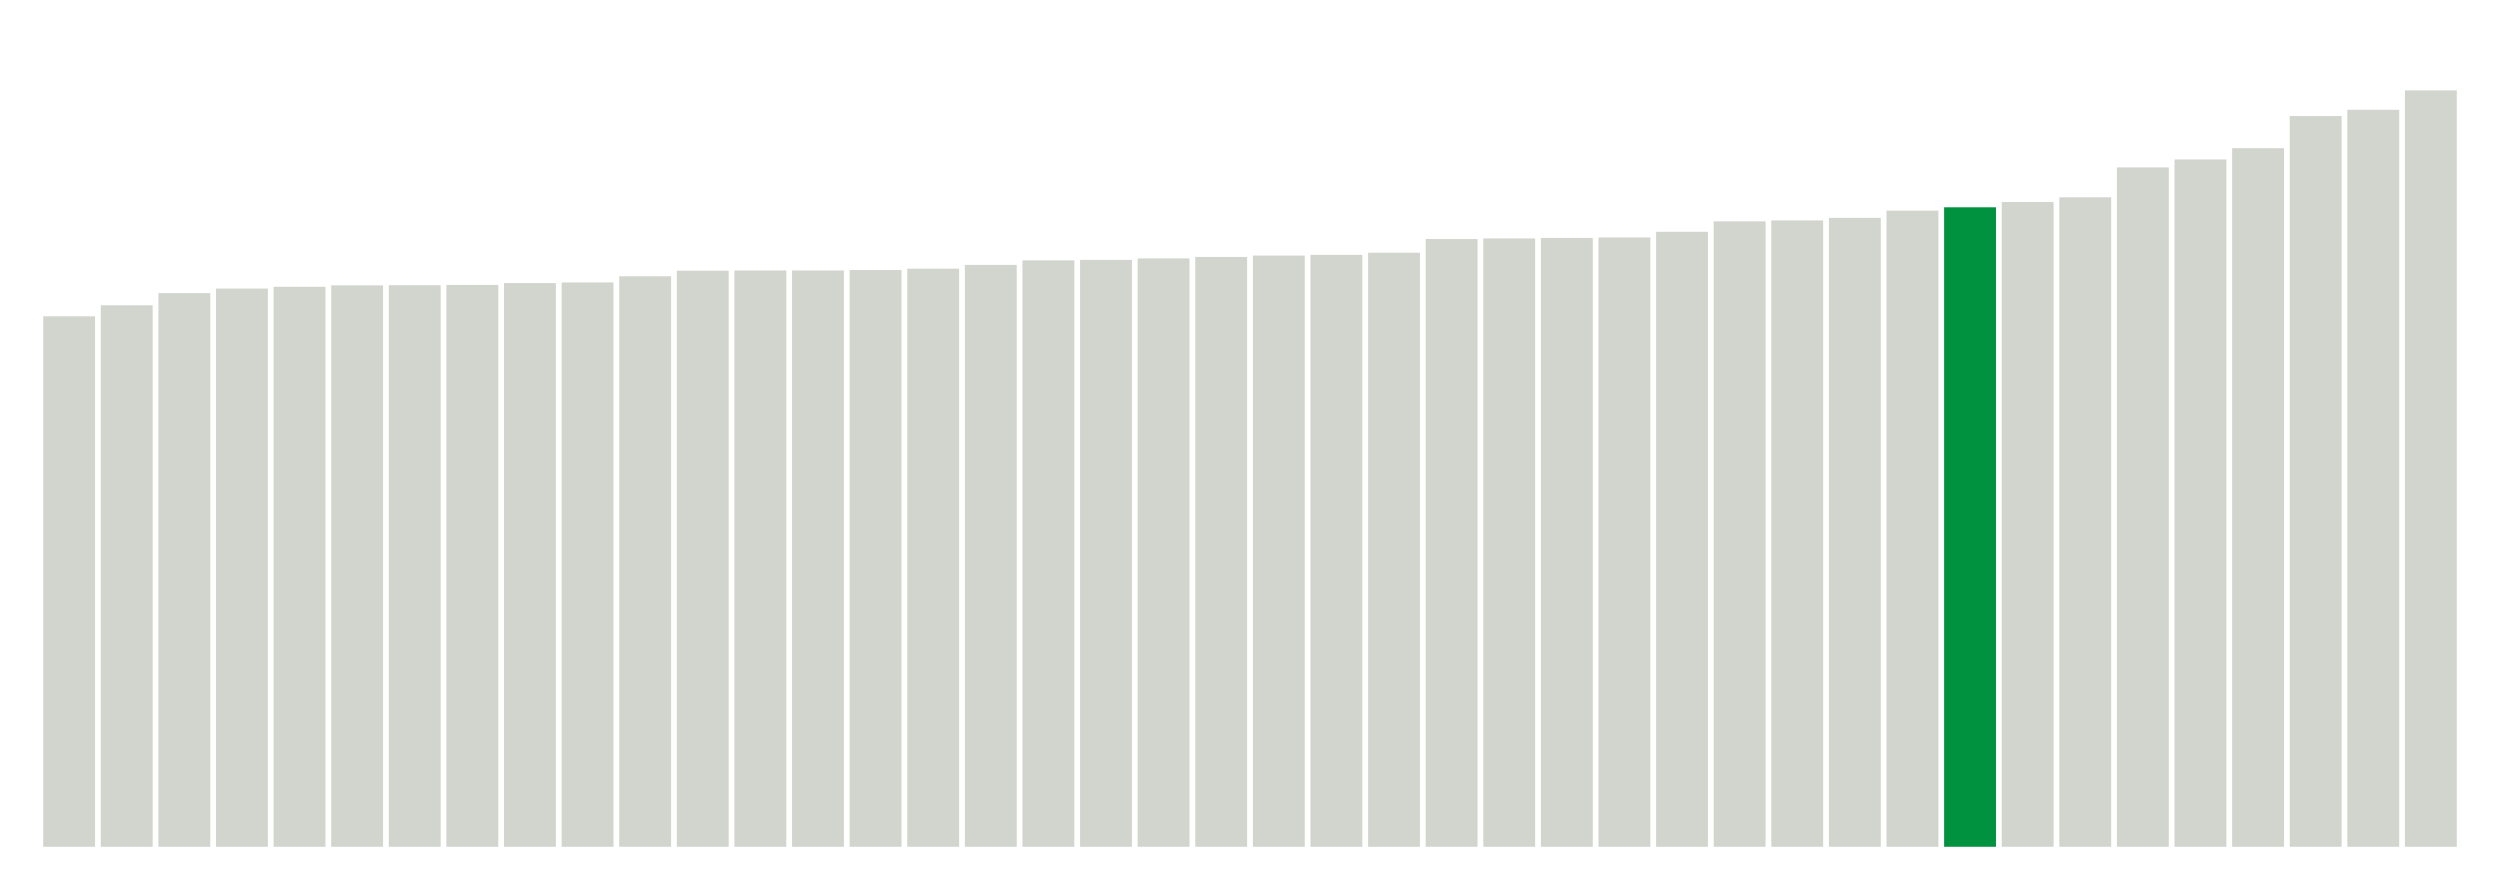
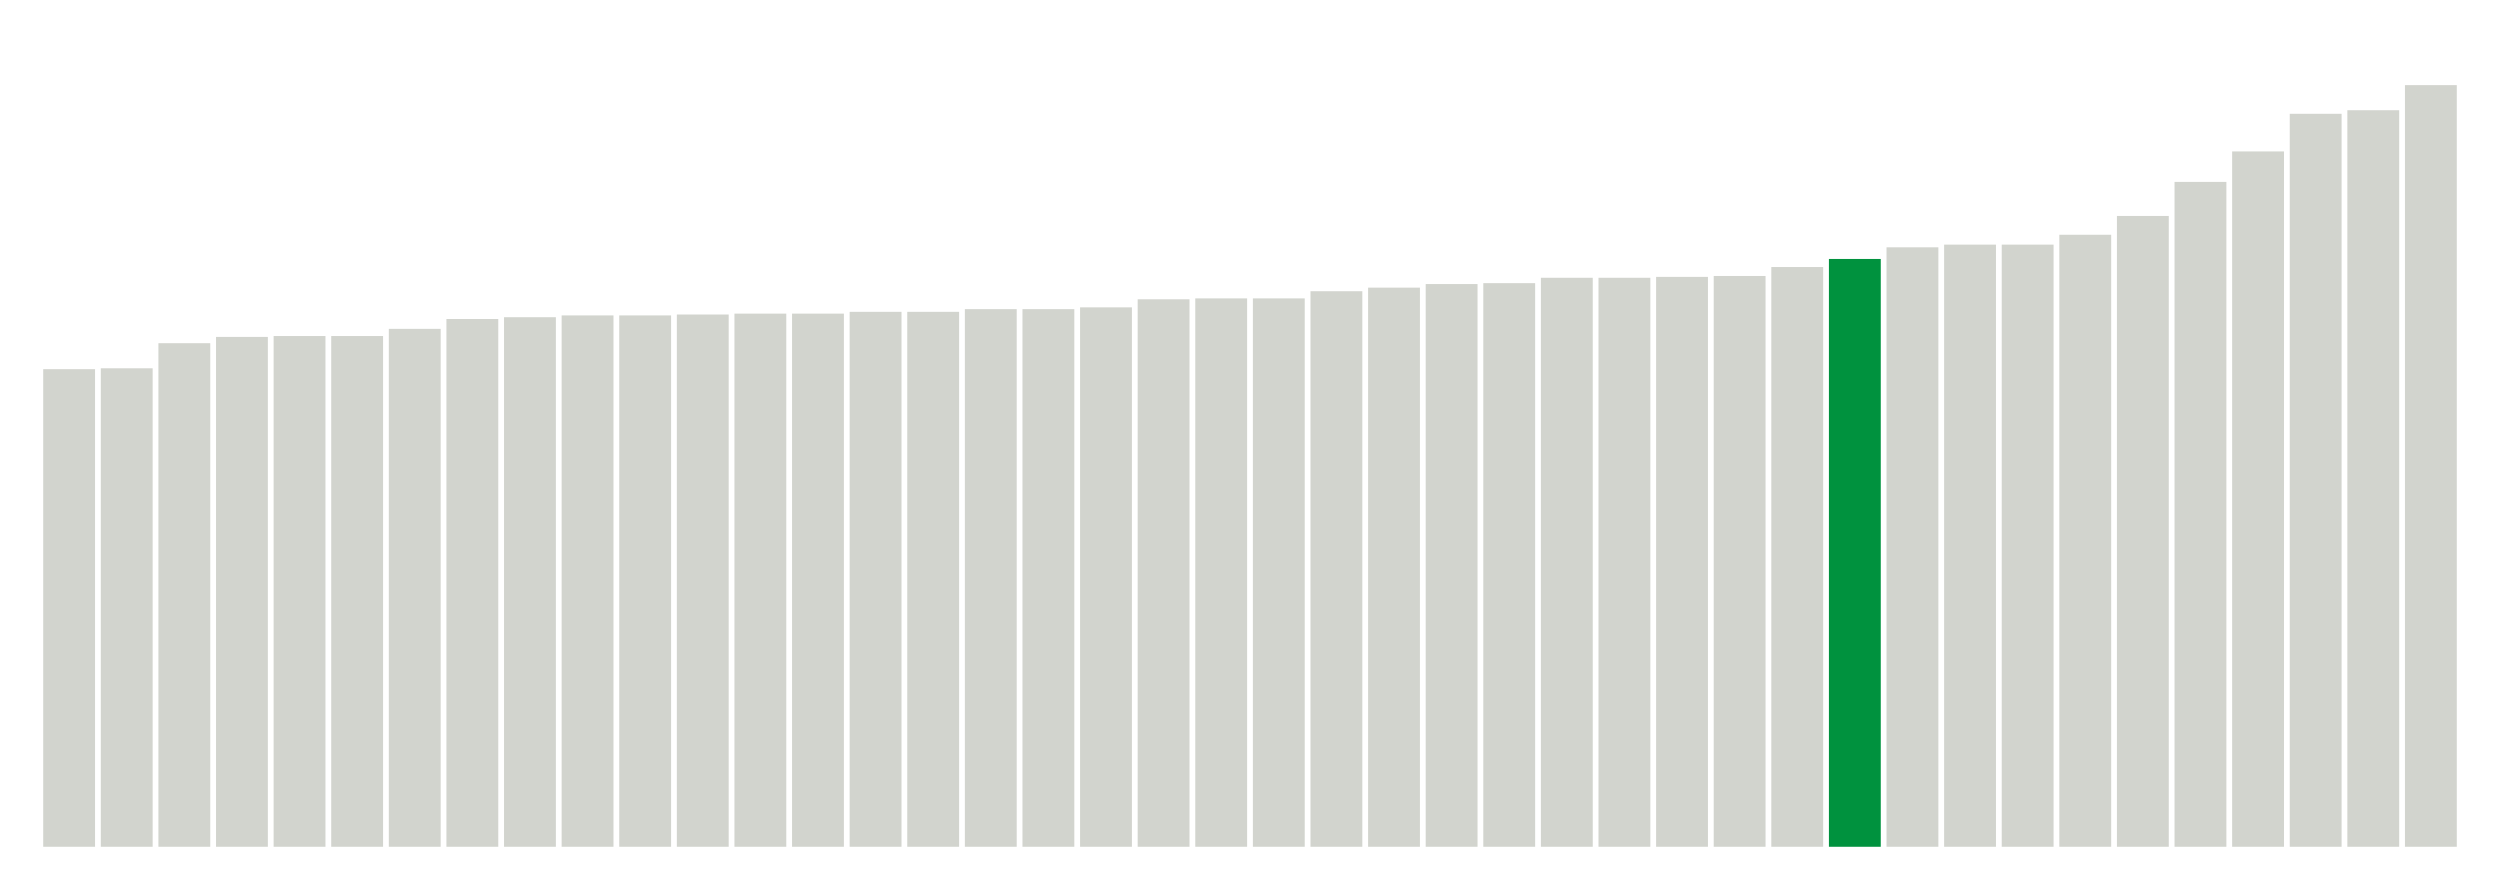
<svg xmlns="http://www.w3.org/2000/svg" version="1.1" class="marks" width="310" height="110">
  <g fill="none" stroke-miterlimit="10" transform="translate(5,5)">
    <g class="mark-group role-frame root" role="graphics-object" aria-roledescription="group mark container">
      <g transform="translate(0,0)">
        <path class="background" aria-hidden="true" d="M0,0h300v100h-300Z" stroke="#ddd" stroke-width="0" />
        <g>
          <g class="mark-rect role-mark marks" role="graphics-symbol" aria-roledescription="rect mark container">
-             <path d="M0.357,34.226h6.429v65.774h-6.429Z" fill="#D2D4CE" />
-             <path d="M7.5,32.854h6.429v67.146h-6.429Z" fill="#D2D4CE" />
-             <path d="M14.643,31.349h6.429v68.651h-6.429Z" fill="#D2D4CE" />
-             <path d="M21.786,30.783h6.429v69.217h-6.429Z" fill="#D2D4CE" />
-             <path d="M28.929,30.561h6.429v69.439h-6.429Z" fill="#D2D4CE" />
-             <path d="M36.071,30.385h6.429v69.615h-6.429Z" fill="#D2D4CE" />
-             <path d="M43.214,30.369h6.429v69.631h-6.429Z" fill="#D2D4CE" />
-             <path d="M50.357,30.333h6.429v69.667h-6.429Z" fill="#D2D4CE" />
-             <path d="M57.5,30.1h6.429v69.9h-6.429Z" fill="#D2D4CE" />
-             <path d="M64.643,30.025h6.429v69.975h-6.429Z" fill="#D2D4CE" />
-             <path d="M71.786,29.259h6.429v70.741h-6.429Z" fill="#D2D4CE" />
-             <path d="M78.929,28.566h6.429v71.434h-6.429Z" fill="#D2D4CE" />
-             <path d="M86.071,28.54h6.429v71.46h-6.429Z" fill="#D2D4CE" />
-             <path d="M93.214,28.54h6.429v71.46h-6.429Z" fill="#D2D4CE" />
-             <path d="M100.357,28.482h6.429v71.518h-6.429Z" fill="#D2D4CE" />
-             <path d="M107.5,28.315h6.429v71.685h-6.429Z" fill="#D2D4CE" />
-             <path d="M114.643,27.85h6.429v72.15h-6.429Z" fill="#D2D4CE" />
-             <path d="M121.786,27.29h6.429v72.71h-6.429Z" fill="#D2D4CE" />
-             <path d="M128.929,27.227h6.429v72.773h-6.429Z" fill="#D2D4CE" />
-             <path d="M136.071,27.046h6.429v72.954h-6.429Z" fill="#D2D4CE" />
-             <path d="M143.214,26.86h6.429v73.14h-6.429Z" fill="#D2D4CE" />
-             <path d="M150.357,26.693h6.429v73.307h-6.429Z" fill="#D2D4CE" />
-             <path d="M157.5,26.607h6.429v73.393h-6.429Z" fill="#D2D4CE" />
-             <path d="M164.643,26.336h6.429v73.664h-6.429Z" fill="#D2D4CE" />
-             <path d="M171.786,24.639h6.429v75.361h-6.429Z" fill="#D2D4CE" />
-             <path d="M178.929,24.568h6.429v75.432h-6.429Z" fill="#D2D4CE" />
-             <path d="M186.071,24.5h6.429v75.5h-6.429Z" fill="#D2D4CE" />
-             <path d="M193.214,24.445h6.429v75.555h-6.429Z" fill="#D2D4CE" />
-             <path d="M200.357,23.742h6.429v76.258h-6.429Z" fill="#D2D4CE" />
-             <path d="M207.5,22.445h6.429v77.555h-6.429Z" fill="#D2D4CE" />
-             <path d="M214.643,22.335h6.429v77.665h-6.429Z" fill="#D2D4CE" />
-             <path d="M221.786,22.014h6.429v77.986h-6.429Z" fill="#D2D4CE" />
-             <path d="M228.929,21.119h6.429v78.881h-6.429Z" fill="#D2D4CE" />
-             <path d="M236.071,20.705h6.429v79.295h-6.429Z" fill="#00923E" />
-             <path d="M243.214,20.05h6.429v79.95h-6.429Z" fill="#D2D4CE" />
-             <path d="M250.357,19.467h6.429v80.533h-6.429Z" fill="#D2D4CE" />
-             <path d="M257.5,15.761h6.429v84.239h-6.429Z" fill="#D2D4CE" />
-             <path d="M264.643,14.773h6.429v85.227h-6.429Z" fill="#D2D4CE" />
-             <path d="M271.786,13.378h6.429v86.622h-6.429Z" fill="#D2D4CE" />
-             <path d="M278.929,9.391h6.429v90.609h-6.429Z" fill="#D2D4CE" />
-             <path d="M286.071,8.614h6.429v91.386h-6.429Z" fill="#D2D4CE" />
-             <path d="M293.214,6.209h6.429v93.791h-6.429Z" fill="#D2D4CE" />
+             <path d="M0.357,40.778h6.429v59.222h-6.429Z" fill="#D2D4CE" />
+             <path d="M7.5,40.667h6.429v59.333h-6.429Z" fill="#D2D4CE" />
+             <path d="M14.643,37.556h6.429v62.444h-6.429Z" fill="#D2D4CE" />
+             <path d="M21.786,36.778h6.429v63.222h-6.429Z" fill="#D2D4CE" />
+             <path d="M28.929,36.667h6.429v63.333h-6.429Z" fill="#D2D4CE" />
+             <path d="M36.071,36.667h6.429v63.333h-6.429Z" fill="#D2D4CE" />
+             <path d="M43.214,35.778h6.429v64.222h-6.429Z" fill="#D2D4CE" />
+             <path d="M50.357,34.556h6.429v65.444h-6.429Z" fill="#D2D4CE" />
+             <path d="M57.5,34.333h6.429v65.667h-6.429Z" fill="#D2D4CE" />
+             <path d="M64.643,34.111h6.429v65.889h-6.429Z" fill="#D2D4CE" />
+             <path d="M71.786,34.111h6.429v65.889h-6.429Z" fill="#D2D4CE" />
+             <path d="M78.929,34h6.429v66h-6.429Z" fill="#D2D4CE" />
+             <path d="M86.071,33.889h6.429v66.111h-6.429Z" fill="#D2D4CE" />
+             <path d="M93.214,33.889h6.429v66.111h-6.429Z" fill="#D2D4CE" />
+             <path d="M100.357,33.667h6.429v66.333h-6.429Z" fill="#D2D4CE" />
+             <path d="M107.5,33.667h6.429v66.333h-6.429Z" fill="#D2D4CE" />
+             <path d="M114.643,33.333h6.429v66.667h-6.429Z" fill="#D2D4CE" />
+             <path d="M121.786,33.333h6.429v66.667h-6.429Z" fill="#D2D4CE" />
+             <path d="M128.929,33.111h6.429v66.889h-6.429Z" fill="#D2D4CE" />
+             <path d="M136.071,32.111h6.429v67.889h-6.429Z" fill="#D2D4CE" />
+             <path d="M143.214,32h6.429v68h-6.429Z" fill="#D2D4CE" />
+             <path d="M150.357,32h6.429v68h-6.429Z" fill="#D2D4CE" />
+             <path d="M157.5,31.111h6.429v68.889h-6.429Z" fill="#D2D4CE" />
+             <path d="M164.643,30.667h6.429v69.333h-6.429Z" fill="#D2D4CE" />
+             <path d="M171.786,30.222h6.429v69.778h-6.429Z" fill="#D2D4CE" />
+             <path d="M178.929,30.111h6.429v69.889h-6.429Z" fill="#D2D4CE" />
+             <path d="M186.071,29.444h6.429v70.556h-6.429Z" fill="#D2D4CE" />
+             <path d="M193.214,29.444h6.429v70.556h-6.429Z" fill="#D2D4CE" />
+             <path d="M200.357,29.333h6.429v70.667h-6.429Z" fill="#D2D4CE" />
+             <path d="M207.5,29.222h6.429v70.778h-6.429Z" fill="#D2D4CE" />
+             <path d="M214.643,28.111h6.429v71.889h-6.429Z" fill="#D2D4CE" />
+             <path d="M221.786,27.111h6.429v72.889h-6.429Z" fill="#00923E" />
+             <path d="M228.929,25.667h6.429v74.333h-6.429Z" fill="#D2D4CE" />
+             <path d="M236.071,25.333h6.429v74.667h-6.429Z" fill="#D2D4CE" />
+             <path d="M243.214,25.333h6.429v74.667h-6.429Z" fill="#D2D4CE" />
+             <path d="M250.357,24.111h6.429v75.889h-6.429Z" fill="#D2D4CE" />
+             <path d="M257.5,21.778h6.429v78.222h-6.429Z" fill="#D2D4CE" />
+             <path d="M264.643,17.556h6.429v82.444h-6.429Z" fill="#D2D4CE" />
+             <path d="M271.786,13.778h6.429v86.222h-6.429Z" fill="#D2D4CE" />
+             <path d="M278.929,9.111h6.429v90.889h-6.429Z" fill="#D2D4CE" />
+             <path d="M286.071,8.667h6.429v91.333h-6.429Z" fill="#D2D4CE" />
+             <path d="M293.214,5.556h6.429v94.444h-6.429Z" fill="#D2D4CE" />
          </g>
        </g>
        <path class="foreground" aria-hidden="true" d="" display="none" />
      </g>
    </g>
  </g>
</svg>
